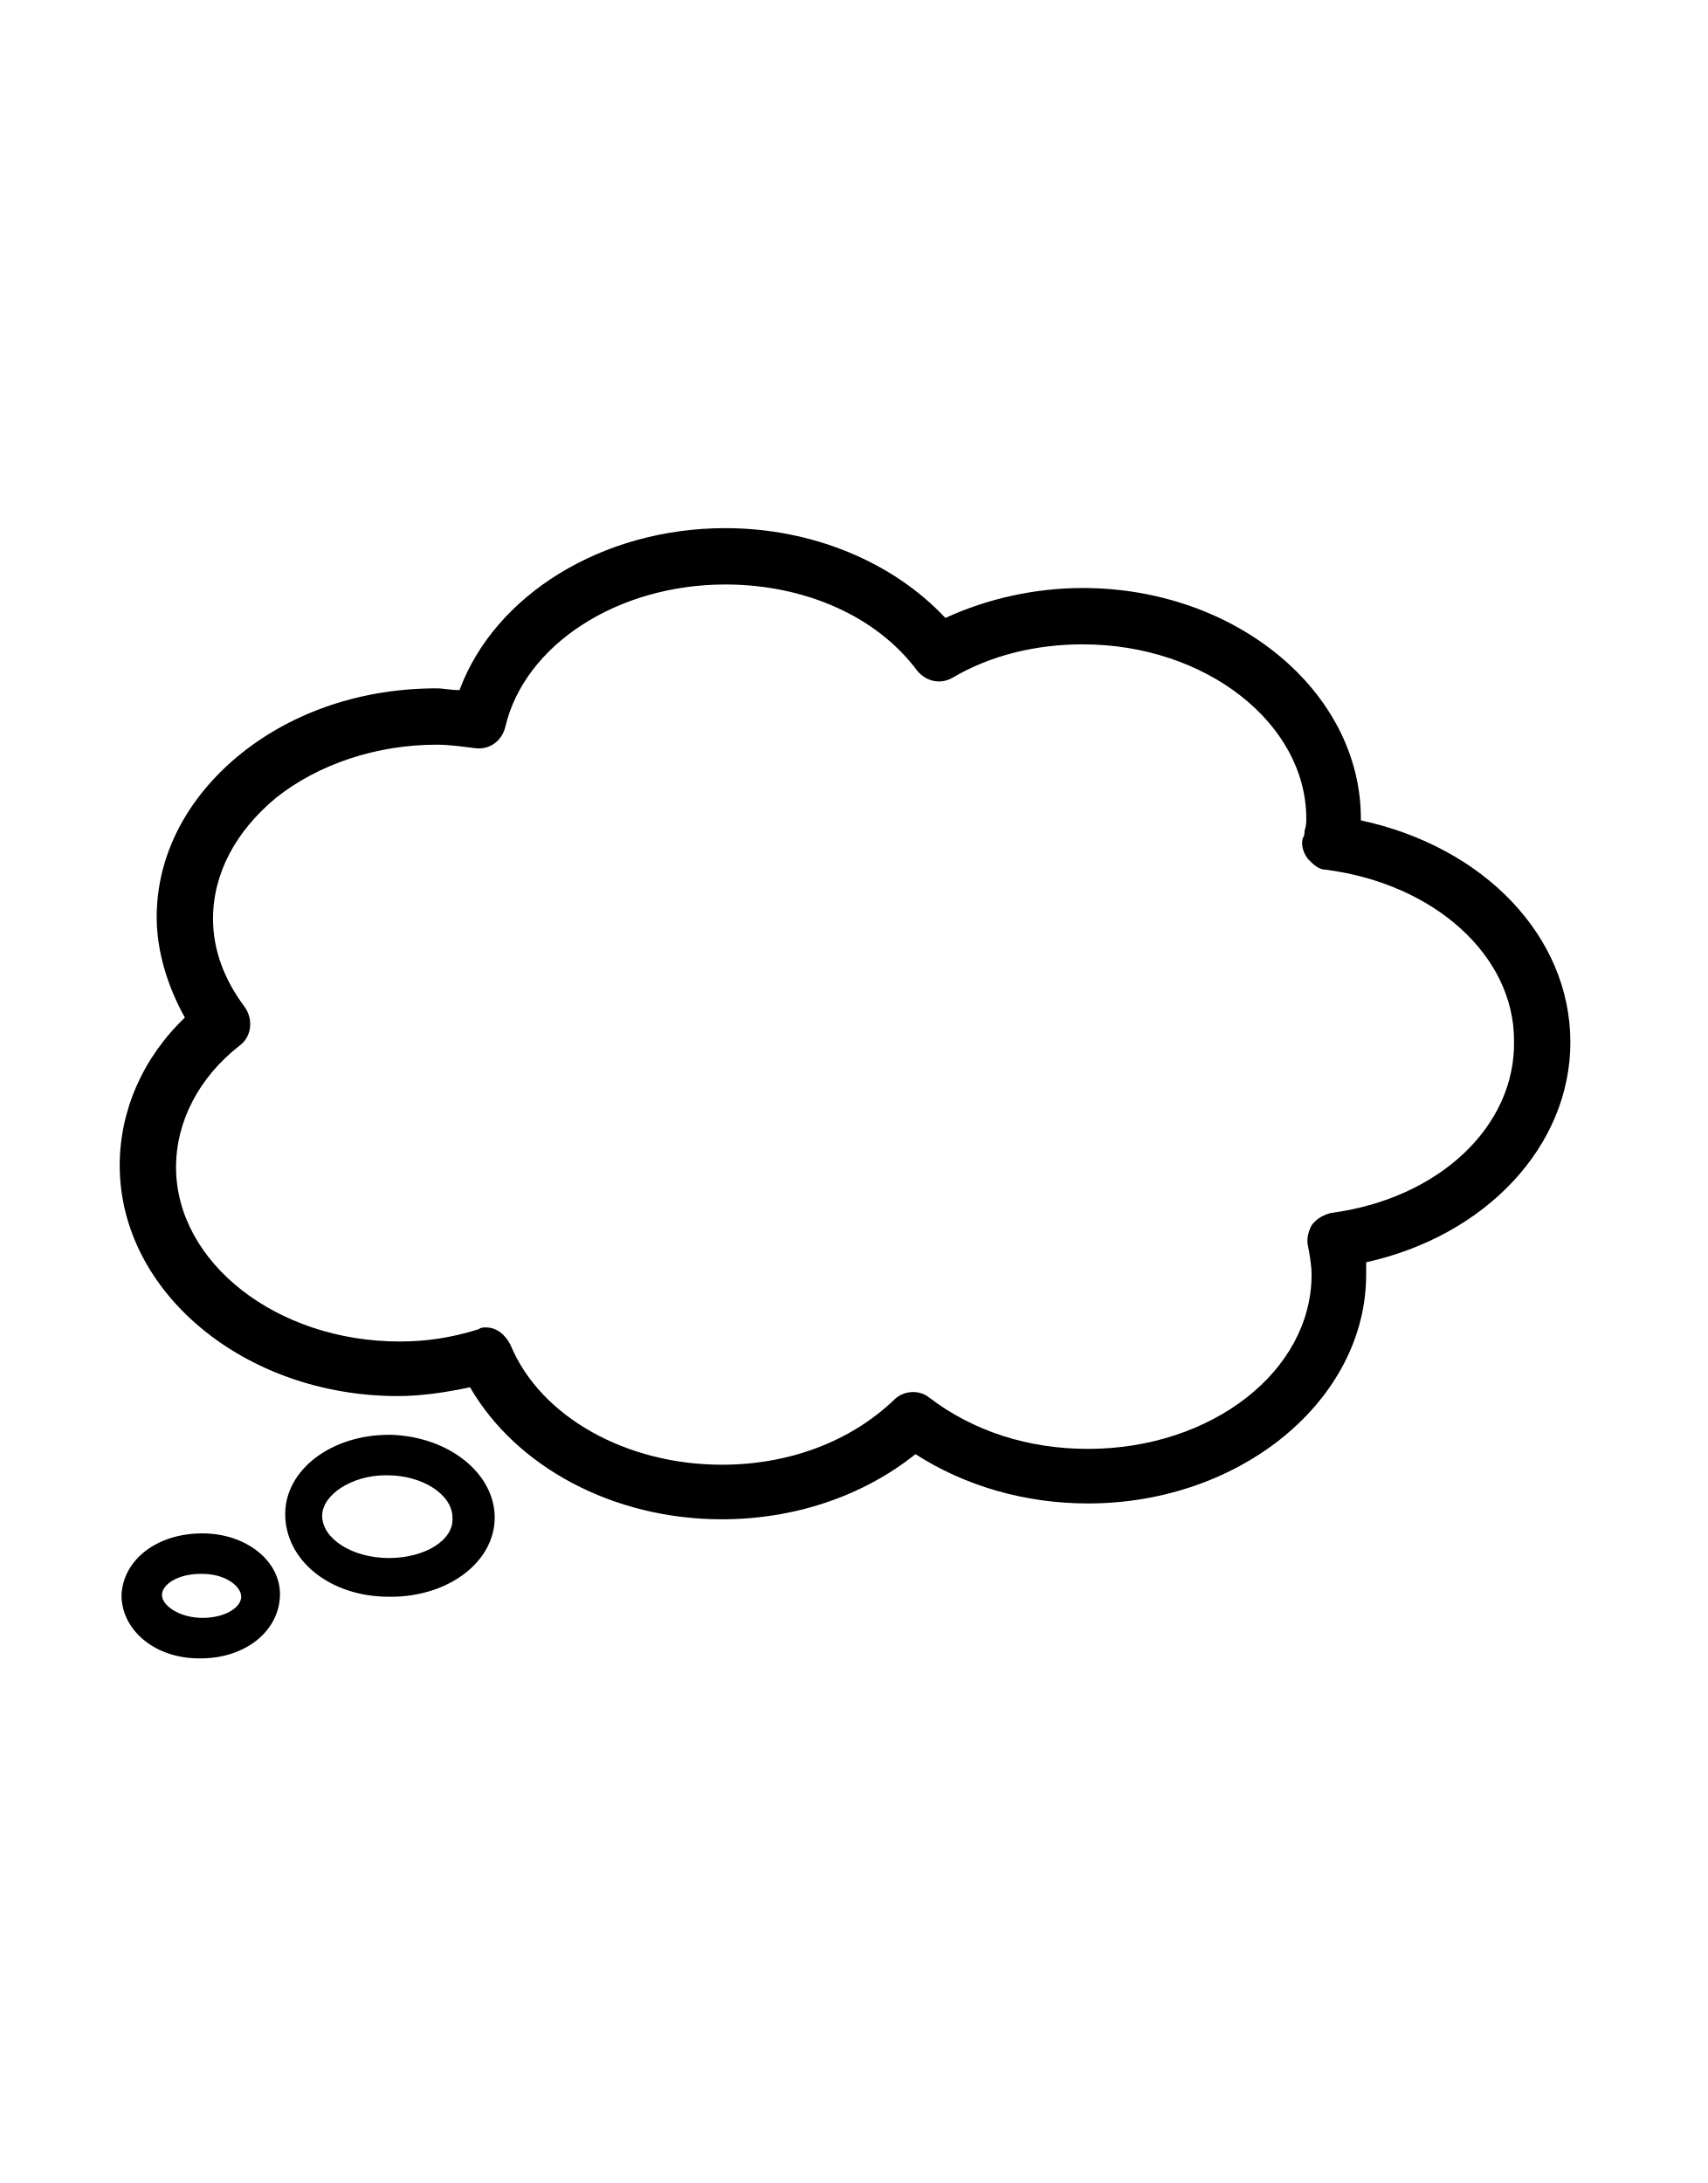
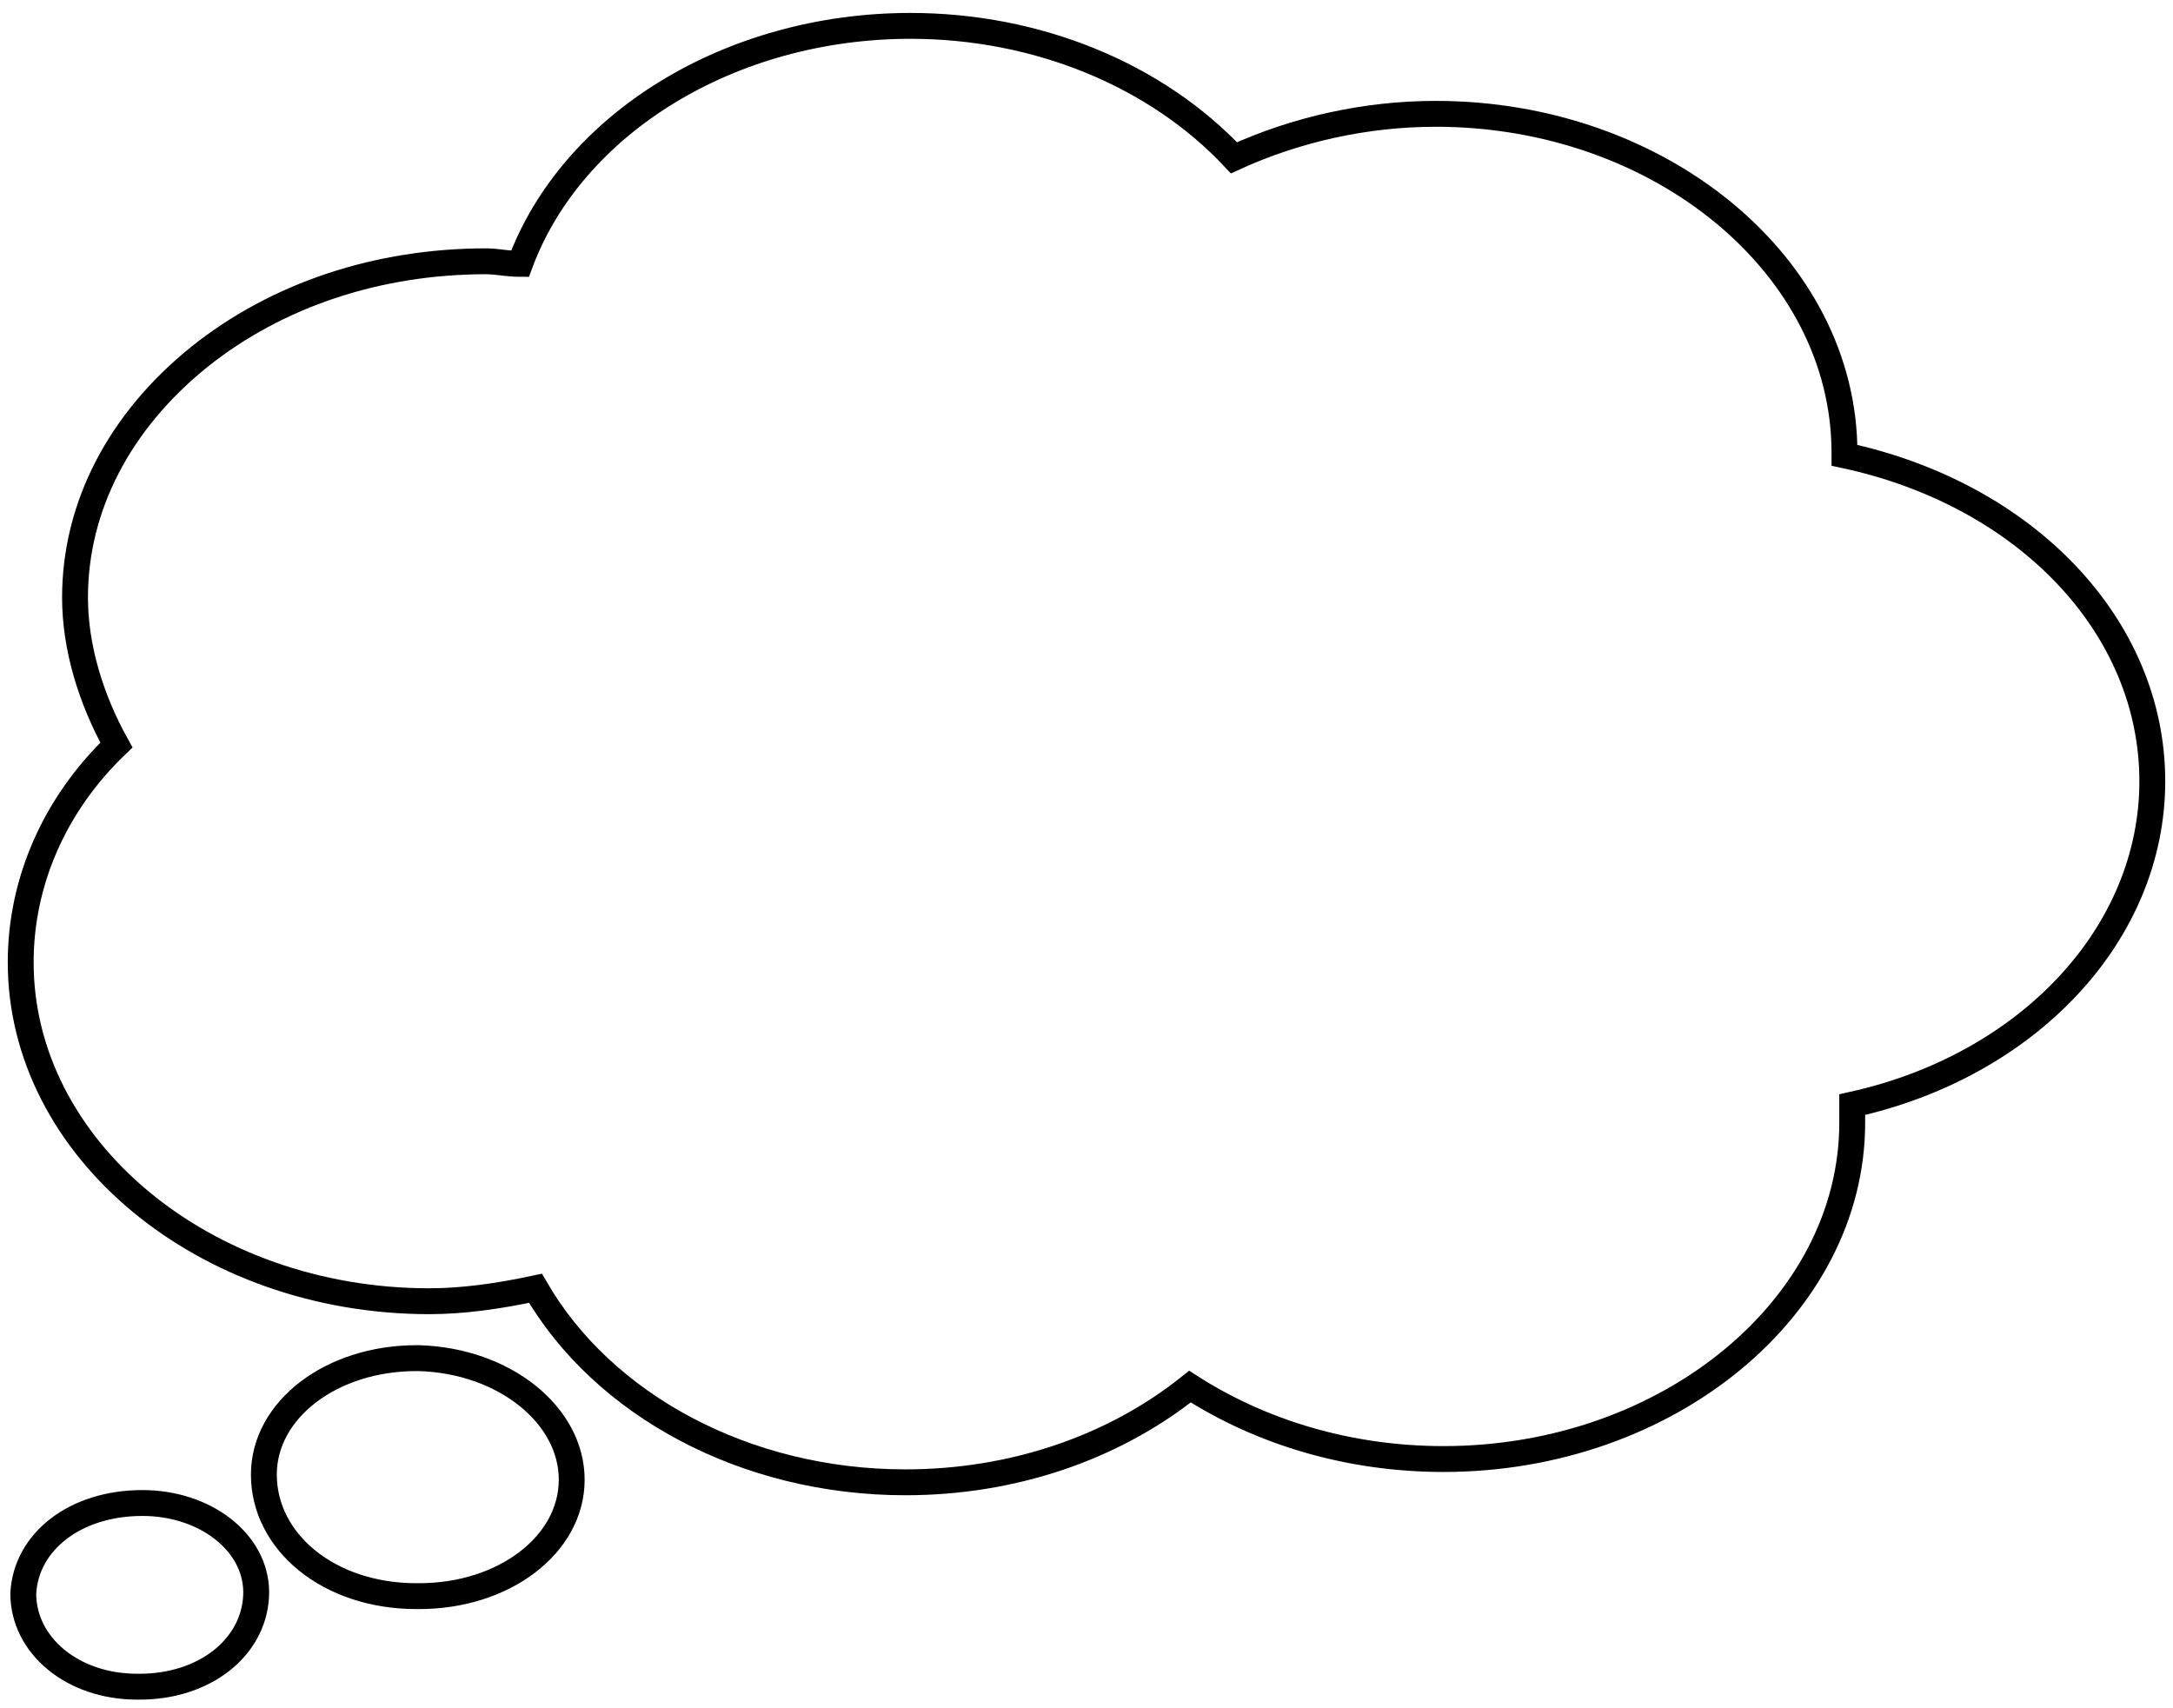
- <svg xmlns="http://www.w3.org/2000/svg" width="97px" height="124px" viewBox="0 0 97 124" version="1.1">
+ <svg xmlns="http://www.w3.org/2000/svg" width="84px" height="66px" viewBox="0 0 84 66" version="1.1">
  <g id="Page-1" stroke="none" stroke-width="1" fill="none" fill-rule="evenodd">
-     <g id="Constellation-Canvas" transform="translate(-40, -8635)">
-       <g id="Lego" transform="translate(40, 8635)">
-         <rect id="Rectangle" x="0" y="0" width="97" height="124" rx="8" />
-         <g id="thoughbubble" transform="translate(6.8, 30)" fill="#000000" fill-rule="nonzero">
-           <g id="Group">
-             <path d="M15.4,51.5 L15.3,51.5 C12,51.5 9.4,53.5 9.4,56 C9.4,58.6 11.9,60.7 15.3,60.7 L15.4,60.7 C18.7,60.7 21.3,58.7 21.3,56.2 C21.3,53.7 18.7,51.6 15.4,51.5 Z M15.3,58.5 L15.3,58.5 C13.2,58.5 11.5,57.4 11.5,56.1 C11.5,54.9 13.2,53.8 15.1,53.8 L15.2,53.8 C17.2,53.8 18.9,54.9 18.9,56.2 C19,57.5 17.3,58.5 15.3,58.5 Z" id="Shape" />
-             <path d="M4.7,57.1 L4.7,57.1 C2.1,57.1 0.2,58.6 0.1,60.6 C0.1,62.6 2,64.2 4.5,64.2 L4.6,64.2 C7.1,64.2 9,62.7 9.1,60.7 C9.2,58.7 7.2,57.1 4.7,57.1 Z M4.7,61.9 L4.7,61.9 C3.4,61.9 2.4,61.2 2.4,60.6 C2.4,60 3.3,59.4 4.6,59.4 L4.7,59.4 C6,59.4 6.9,60.1 6.9,60.7 C6.9,61.3 6,61.9 4.7,61.9 Z" id="Shape" />
-             <path d="M82.4,29.2 C82.4,23.2 77.5,18.1 70.5,16.6 C70.5,16.6 70.5,16.6 70.5,16.5 C70.5,9.3 63.4,3.4 54.7,3.4 C52,3.4 49.3,4 46.9,5.1 C43.9,1.9 39.3,0 34.4,0 C27.4,0 21.3,3.8 19.3,9.2 C18.8,9.2 18.4,9.1 18,9.1 C18,9.1 18,9.1 18,9.1 C13.8,9.1 9.9,10.4 6.9,12.8 C3.8,15.3 2.1,18.6 2.1,22.1 C2.1,24 2.7,26 3.7,27.8 C1.3,30.1 3.55271368e-15,33.1 3.55271368e-15,36.2 C3.55271368e-15,43.4 7.1,49.3 15.8,49.3 C17.1,49.3 18.5,49.1 19.9,48.8 C22.5,53.3 28,56.3 34.2,56.3 C38.3,56.3 42.2,55 45.2,52.6 C48,54.4 51.4,55.4 55,55.4 C63.7,55.4 70.8,49.5 70.8,42.4 C70.8,42.2 70.8,41.9 70.8,41.7 C77.6,40.2 82.4,35.1 82.4,29.2 Z M68.8,38.9 C68.4,39 68,39.2 67.7,39.6 C67.5,40 67.4,40.4 67.5,40.8 C67.6,41.3 67.7,41.9 67.7,42.4 C67.7,47.9 62,52.3 55,52.3 C51.6,52.3 48.5,51.3 46,49.4 C45.4,48.9 44.5,49 44,49.5 C41.5,51.9 38,53.2 34.2,53.2 C28.8,53.2 23.9,50.5 22.2,46.4 C21.9,45.8 21.4,45.4 20.8,45.4 C20.7,45.4 20.5,45.4 20.4,45.5 C18.8,46 17.4,46.2 15.9,46.2 C8.9,46.2 3.2,41.7 3.2,36.3 C3.2,33.7 4.5,31.2 6.8,29.4 C7.5,28.9 7.6,27.9 7.1,27.2 C5.9,25.6 5.3,23.9 5.3,22.2 C5.3,19.6 6.6,17.2 8.9,15.3 C11.3,13.4 14.6,12.3 18,12.3 C18.7,12.3 19.4,12.4 20.2,12.5 C21,12.6 21.7,12.1 21.9,11.3 C23,6.6 28.3,3.2 34.4,3.2 C38.9,3.2 43,5 45.3,8.1 C45.8,8.7 46.6,8.9 47.3,8.5 C49.5,7.2 52.1,6.6 54.7,6.6 C61.7,6.6 67.4,11.1 67.4,16.5 C67.4,16.7 67.4,16.9 67.3,17.2 C67.3,17.3 67.3,17.5 67.2,17.6 C67.1,18 67.2,18.4 67.5,18.8 C67.8,19.1 68.1,19.4 68.5,19.4 C74.7,20.2 79.2,24.3 79.2,29.1 C79.3,34 74.9,38.1 68.8,38.9 Z" id="Shape" />
-           </g>
+     <g id="Constellation-Canvas" transform="translate(-46, -7304)" fill-rule="nonzero" stroke="#000000">
+       <g id="Text-Controls" transform="translate(0, 7044)">
+         <g id="Group" transform="translate(46.8, 261)">
+           <path d="M4.7,57.1 L4.926,57.104 C7.319,57.197 9.197,58.761 9.1,60.7 C9,62.7 7.1,64.2 4.6,64.2 L4.6,64.2 L4.5,64.2 C2,64.2 0.1,62.6 0.1,60.6 C0.2,58.6 2.1,57.1 4.7,57.1 L4.7,57.1 Z M15.4,51.5 C18.7,51.6 21.3,53.7 21.3,56.2 C21.3,58.7 18.7,60.7 15.4,60.7 L15.4,60.7 L15.3,60.7 C11.9,60.7 9.4,58.6 9.4,56 C9.4,53.5 12,51.5 15.3,51.5 L15.3,51.5 Z M34.4,0 C39.3,0 43.9,1.9 46.9,5.1 C49.3,4 52,3.4 54.7,3.4 C63.4,3.4 70.5,9.3 70.5,16.5 L70.5,16.5 L70.5,16.6 C77.5,18.1 82.4,23.2 82.4,29.2 C82.4,35.1 77.6,40.2 70.8,41.7 L70.8,41.7 L70.8,42.4 C70.8,49.5 63.7,55.4 55,55.4 C51.4,55.4 48,54.4 45.2,52.6 C42.2,55 38.3,56.3 34.2,56.3 C28,56.3 22.5,53.3 19.9,48.8 C18.5,49.1 17.1,49.3 15.8,49.3 C7.1,49.3 0,43.4 0,36.2 C0,33.1 1.3,30.1 3.7,27.8 C2.7,26 2.1,24 2.1,22.1 C2.1,18.6 3.8,15.3 6.9,12.8 C9.9,10.4 13.8,9.1 18,9.1 L18,9.1 L18.241,9.11 C18.564,9.136 18.9,9.2 19.3,9.2 C21.3,3.8 27.4,0 34.4,0 Z" id="Combined-Shape" />
        </g>
      </g>
    </g>
  </g>
</svg>
